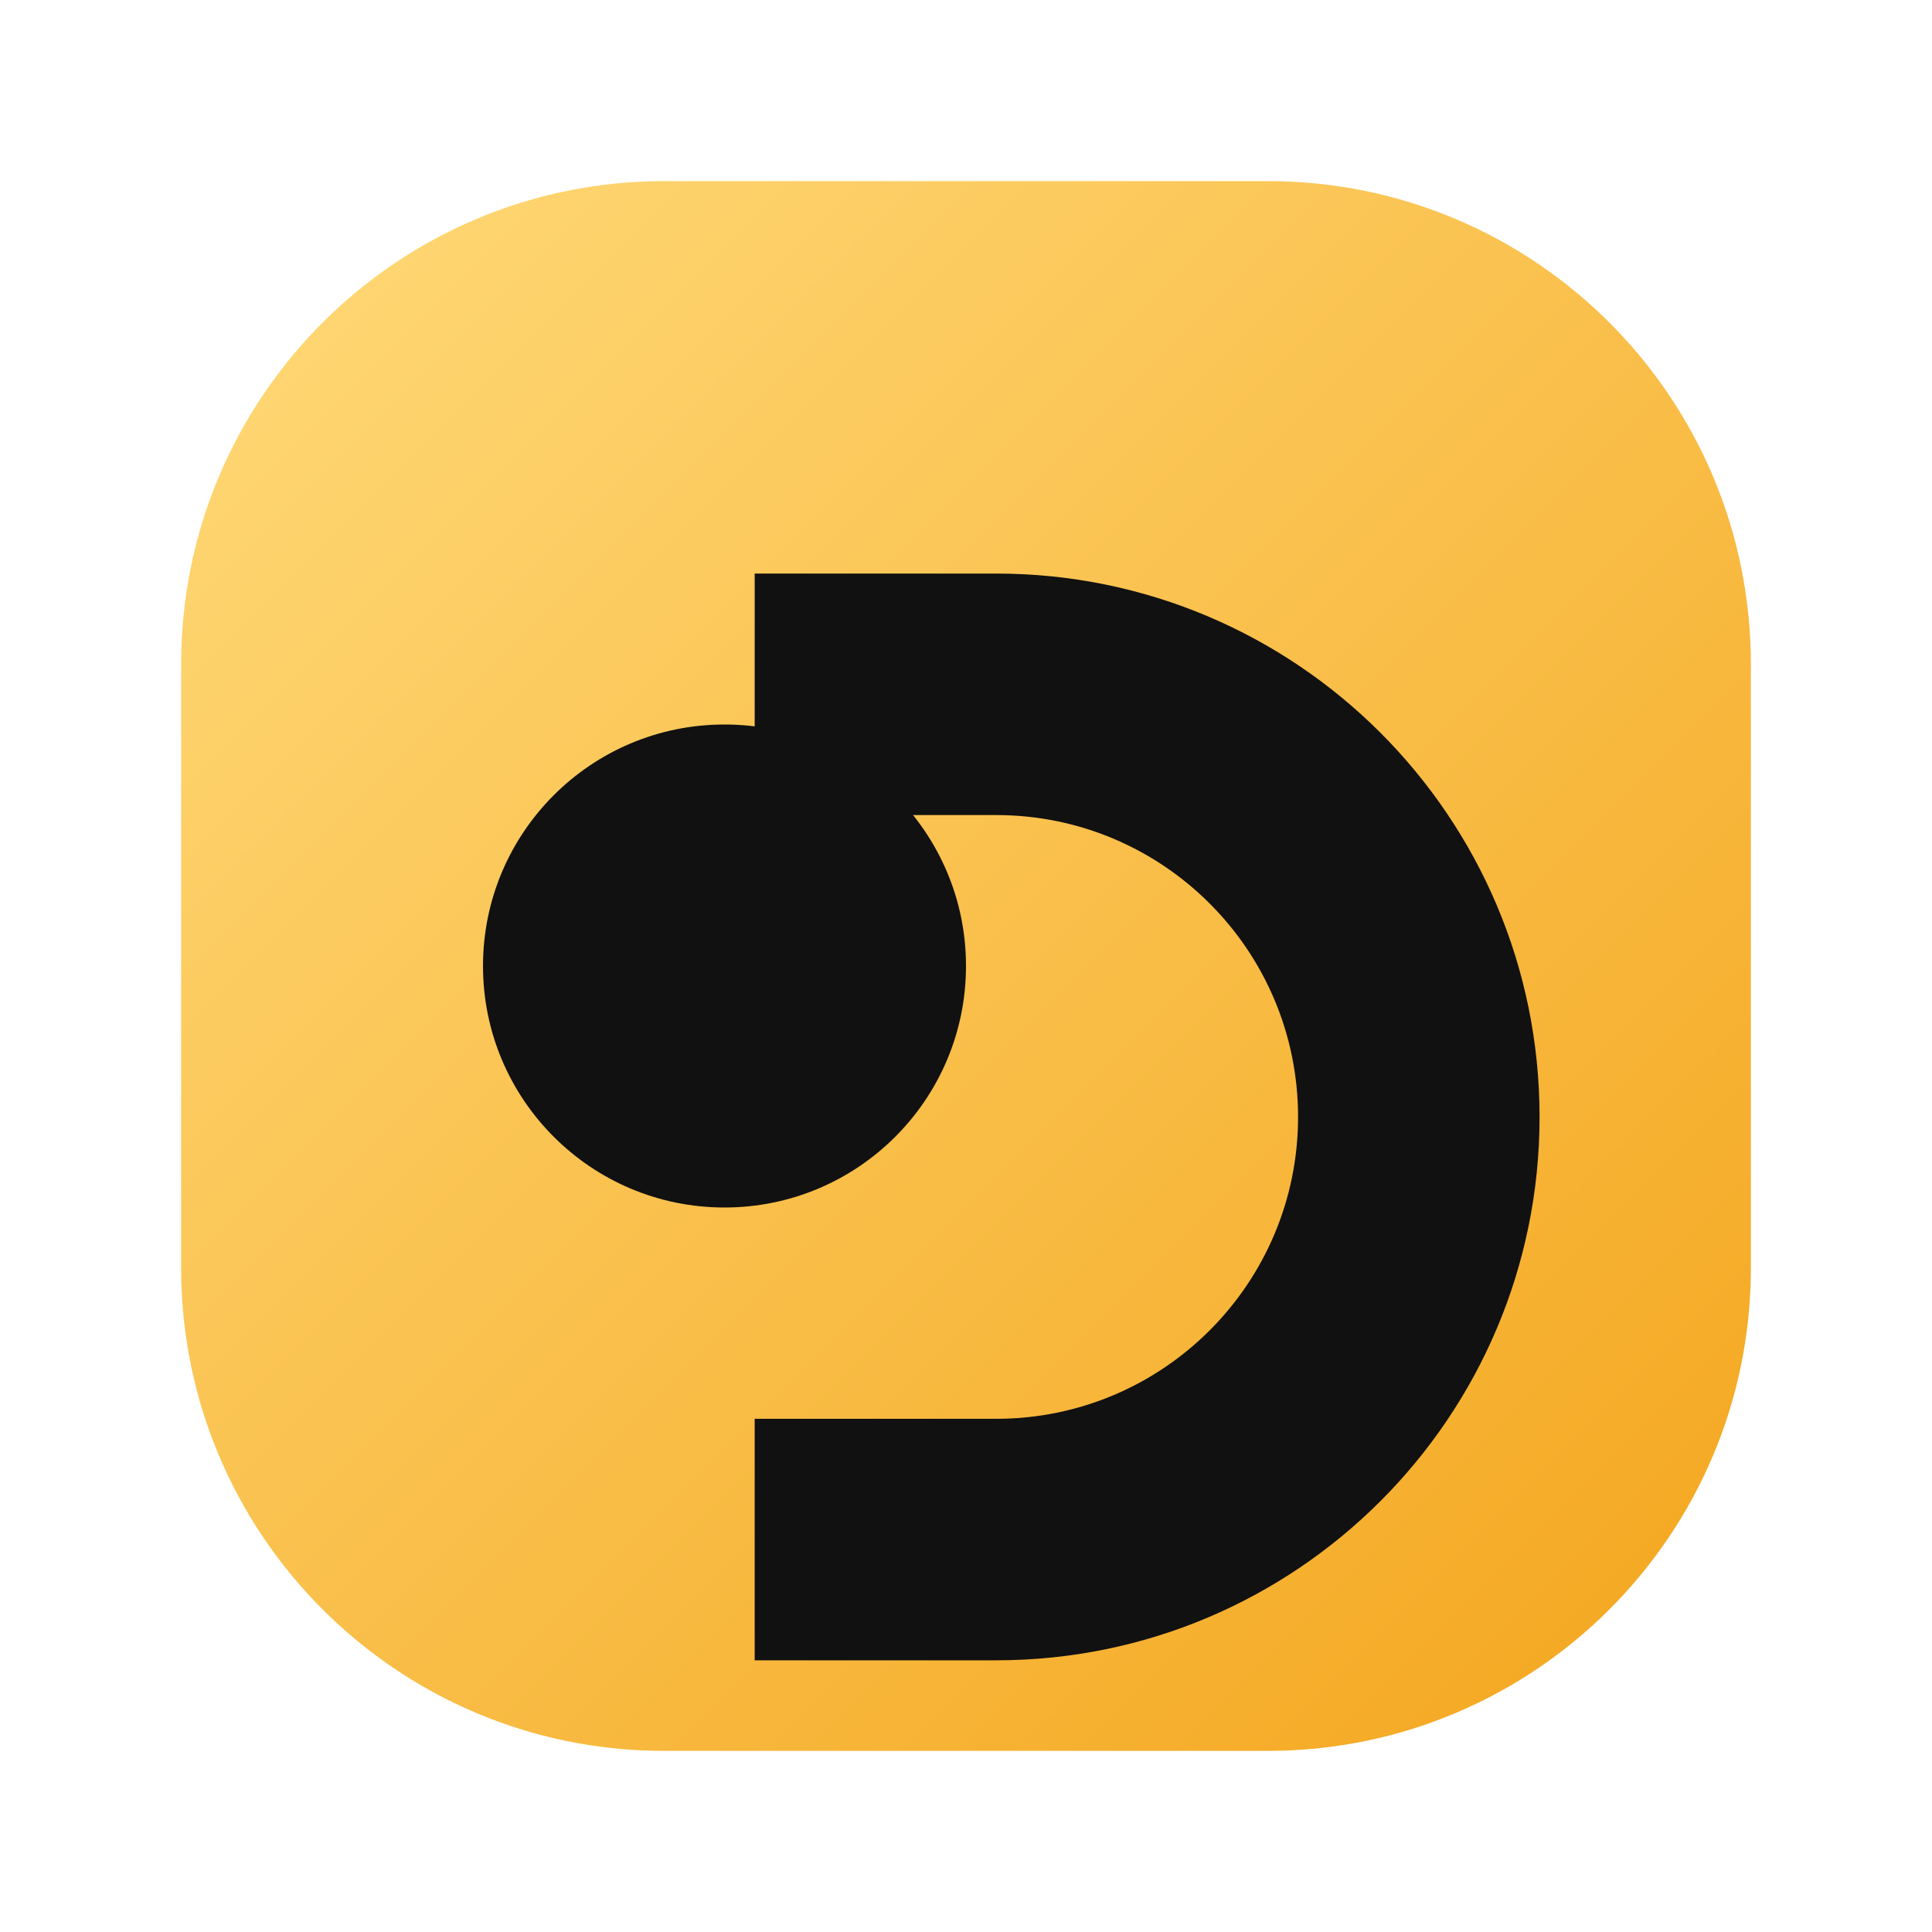
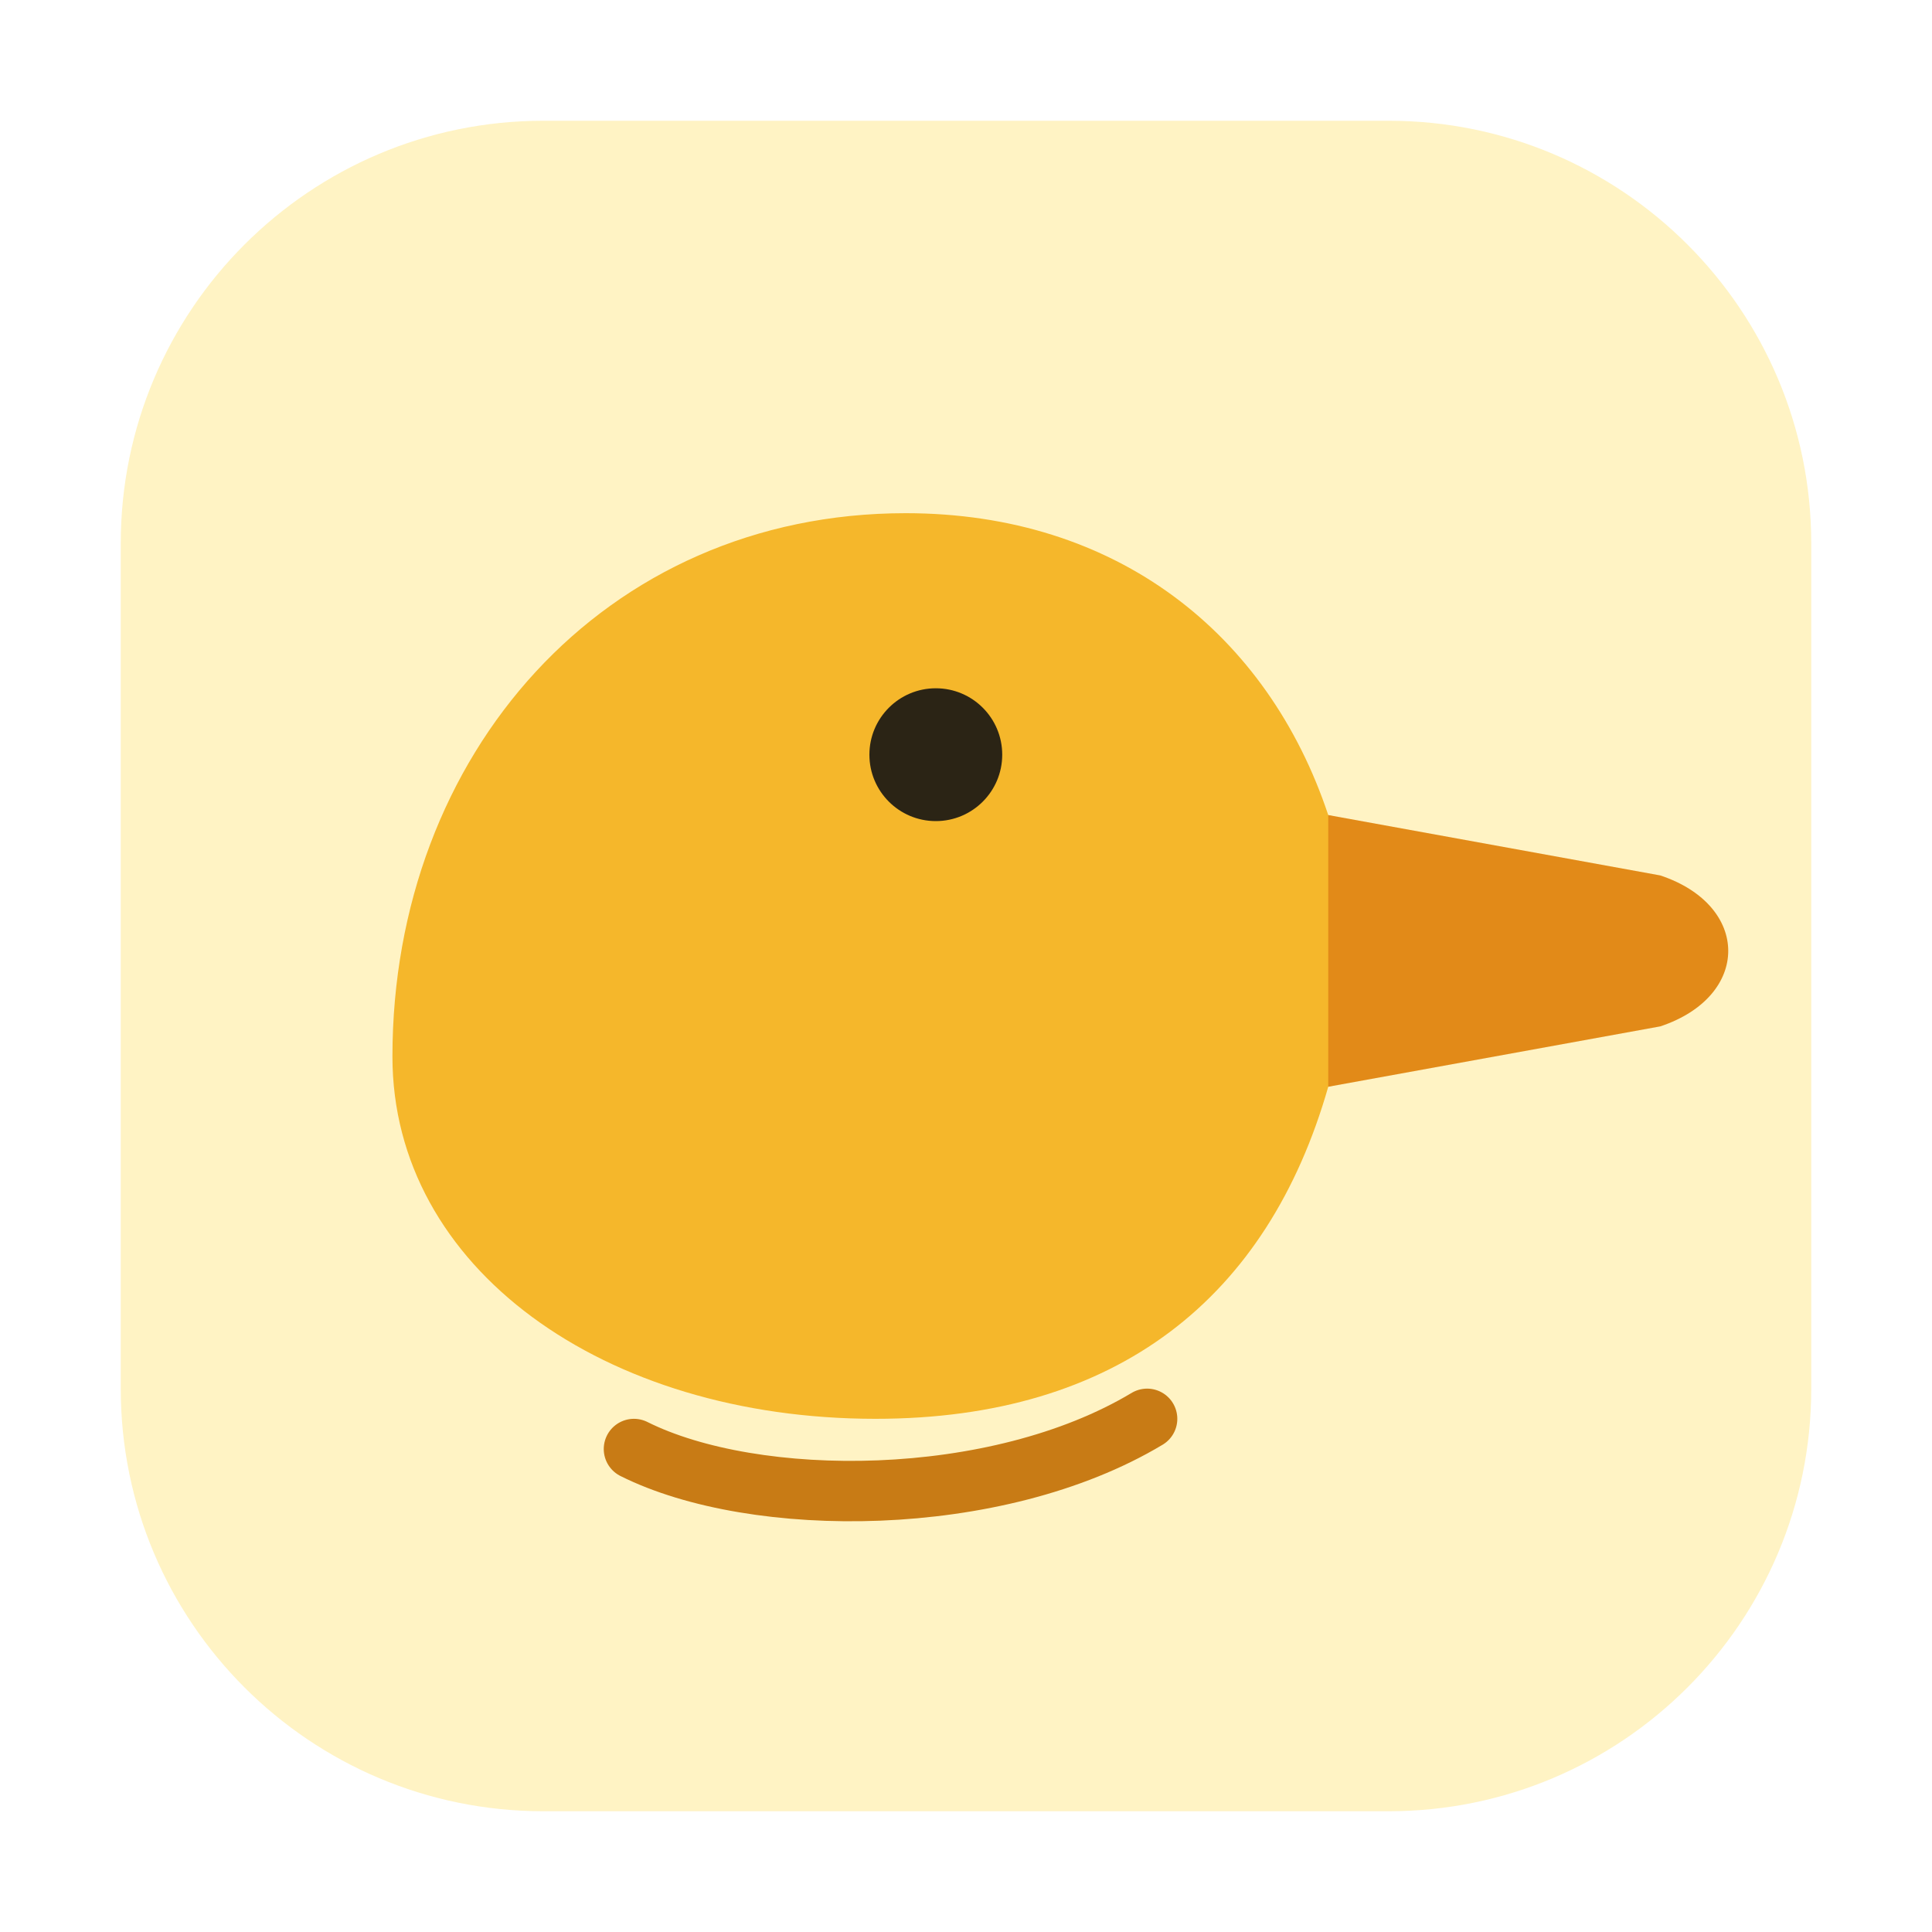
- <svg xmlns="http://www.w3.org/2000/svg" width="64" height="64" viewBox="0 0 64 64" role="img" aria-label="DuckDB">
-   <defs>
-     <linearGradient id="duckdbGradient" x1="0%" y1="0%" x2="100%" y2="100%">
-       <stop offset="0%" stop-color="#ffda7a" />
-       <stop offset="100%" stop-color="#f4a51c" />
-     </linearGradient>
-   </defs>
-   <rect x="6" y="6" width="52" height="52" rx="16" fill="url(#duckdbGradient)" />
-   <circle cx="24" cy="32" r="8" fill="#111111" />
-   <path d="M25 19h8c9.941 0 18 8.059 18 18s-8.059 18-18 18h-8v-8h8c5.523 0 10-4.477 10-10s-4.477-10-10-10h-8z" fill="#111111" />
+ <svg xmlns="http://www.w3.org/2000/svg" viewBox="0 0 64 64" role="img" aria-labelledby="title">
+   <rect x="4" y="4" width="56" height="56" rx="14" fill="#fff3c4" />
+   <path d="M13 35c0-10 7-18 17-18 7 0 12 4 14 10l7 2c2 1 2 4 0 5l-7 2c-2 7-7 11-15 11-9 0-16-5-16-12Z" fill="#f5b72b" />
+   <path d="M44 27 55 29c3 1 3 4 0 5l-11 2Z" fill="#e28a18" />
+   <circle cx="31" cy="25" r="2.2" fill="#2b2415" />
+   <path d="M21 48c4 2 12 2 17-1" fill="none" stroke="#c87b15" stroke-width="2" stroke-linecap="round" />
</svg>
